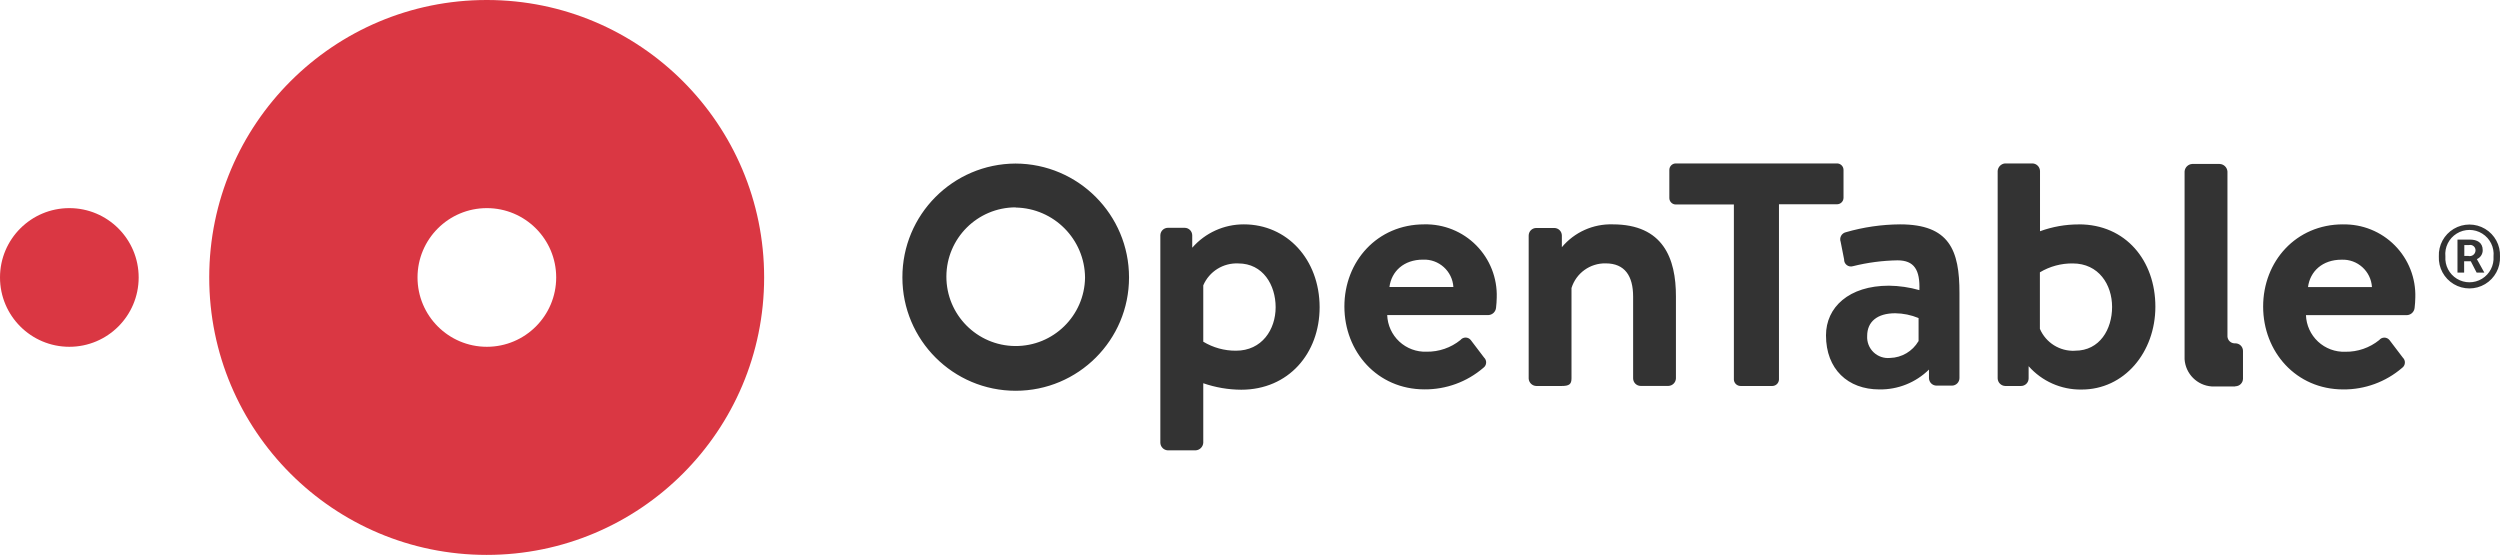
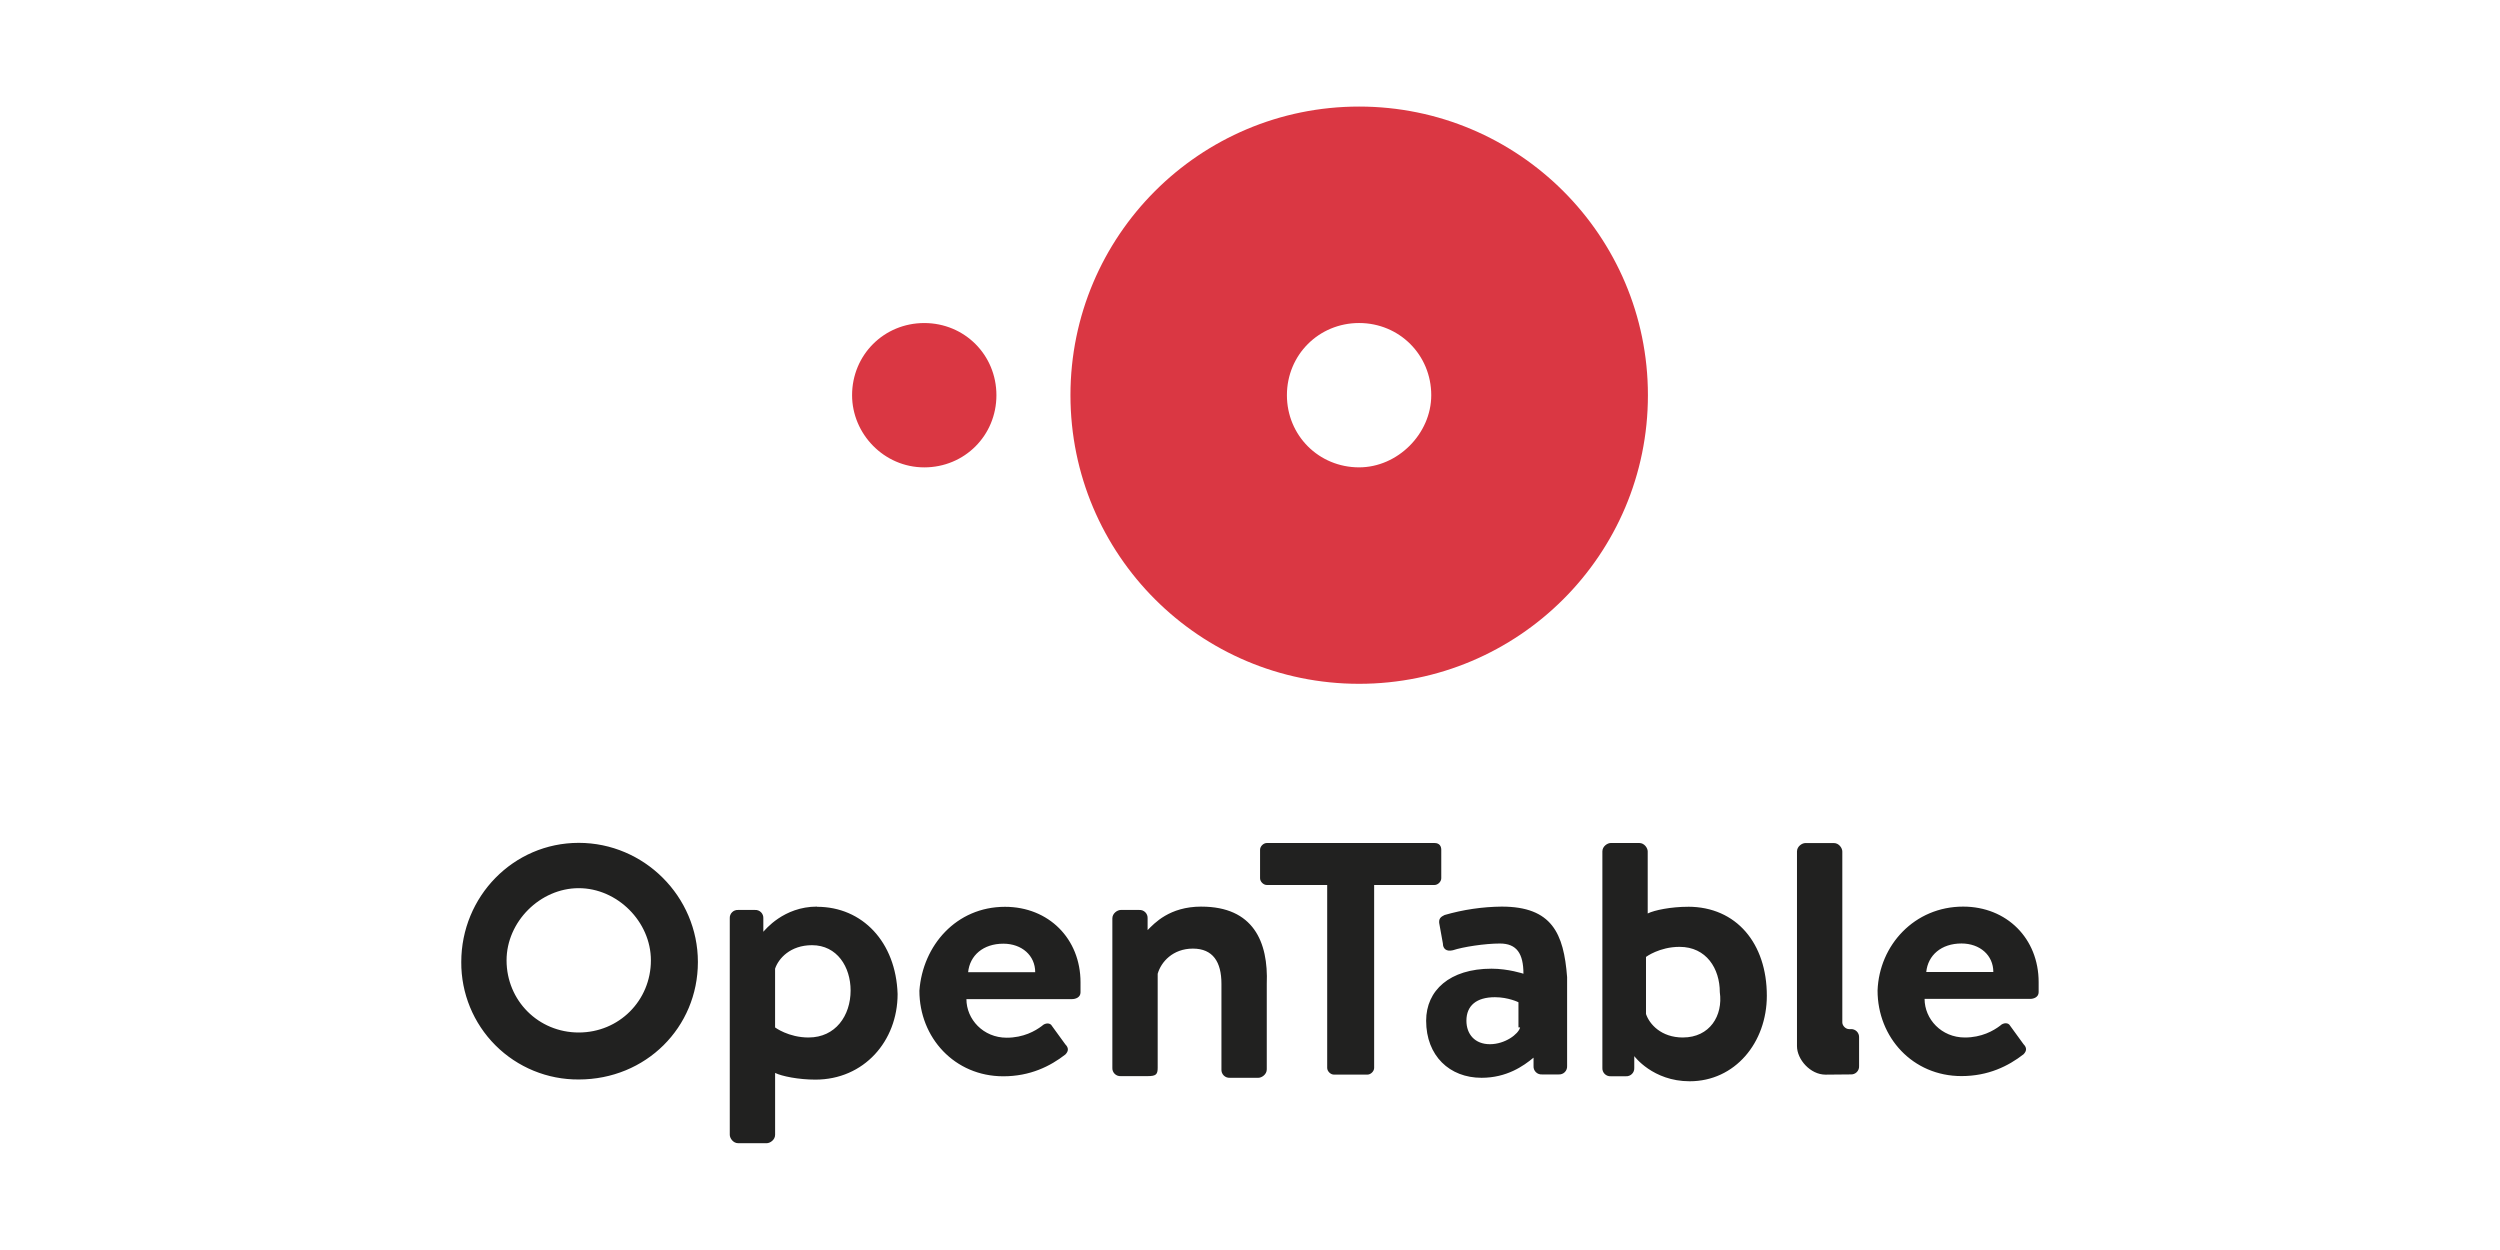
- <svg xmlns="http://www.w3.org/2000/svg" viewBox="0 0 428 95">
-   <path d="M83.36 0a47.5 47.5 0 1047.46 47.5A47.48 47.48 0 0083.36 0zm0 59.37A11.87 11.87 0 1195.22 47.5a11.87 11.87 0 01-11.87 11.87zM0 47.5a11.87 11.87 0 1111.87 11.87A11.87 11.87 0 010 47.5" fill="#da3743" />
-   <path d="M243.82 38.41a12.14 12.14 0 0112.42 12.54c0 .41-.06 1.35-.12 1.76a1.38 1.38 0 01-1.29 1.23h-17.34a6.5 6.5 0 006.74 6.27 9 9 0 005.8-2 1.13 1.13 0 011.76 0l2.28 3a1.14 1.14 0 01-.12 1.76 15.27 15.27 0 01-10.08 3.69c-8.08 0-13.71-6.45-13.71-14.19s5.64-14.06 13.66-14.06zm5 10.73a5 5 0 00-5.21-4.69c-3.28 0-5.39 2-5.74 4.69h11zm65.6-21.16H286.9a1.11 1.11 0 00-1.11 1.11v4.81a1.11 1.11 0 001.11 1.11h9.94v30a1.15 1.15 0 001.16 1.07h5.45a1.15 1.15 0 001.11-1.11v-30h9.94a1.11 1.11 0 001.11-1.11v-4.77a1.11 1.11 0 00-1.15-1.11zm41.45 10.44a19.15 19.15 0 00-6.62 1.17V29.26a1.34 1.34 0 00-1.25-1.28h-4.75a1.39 1.39 0 00-1.25 1.28v35.53a1.34 1.34 0 001.29 1.29H346a1.3 1.3 0 001.3-1.29v-2.1a11.83 11.83 0 009 4c7.4.04 12.7-6.41 12.7-14.19 0-7.88-5.07-14.09-13.09-14.09zm-.64 21.63a6.21 6.21 0 01-6-3.75v-9.68a10.7 10.7 0 015.62-1.52c4.45 0 6.74 3.63 6.74 7.45s-2.11 7.49-6.33 7.49zm45.85-21.63a12.14 12.14 0 0112.42 12.54c0 .41-.06 1.35-.12 1.76a1.38 1.38 0 01-1.29 1.23h-17.31a6.5 6.5 0 006.74 6.27 9 9 0 005.8-2 1.13 1.13 0 011.76 0l2.28 3a1.14 1.14 0 01-.12 1.76 15.27 15.27 0 01-10.08 3.69c-8.08 0-13.71-6.45-13.71-14.19s5.63-14.07 13.66-14.07zm5 10.73a5 5 0 00-5.21-4.69c-3.28 0-5.39 2-5.74 4.69h11zM212.95 38.41a11.69 11.69 0 00-8.84 4v-2.12a1.3 1.3 0 00-1.29-1.29h-2.88a1.3 1.3 0 00-1.29 1.29v35.52a1.34 1.34 0 001.29 1.29h4.75a1.39 1.39 0 001.31-1.29v-10.2a20.1 20.1 0 006.5 1.11c8.08 0 13.42-6.21 13.42-14.13-.02-8.2-5.59-14.18-12.97-14.18zm-1.35 21.63a10.7 10.7 0 01-5.6-1.54v-9.65a6.21 6.21 0 016-3.75c4.22 0 6.39 3.69 6.39 7.5s-2.34 7.44-6.79 7.44zm64.5-21.63a10.92 10.92 0 00-8.71 3.91v-2a1.3 1.3 0 00-1.29-1.29H263a1.3 1.3 0 00-1.29 1.29v24.5a1.34 1.34 0 001.29 1.26h4.34c1.29 0 1.7-.29 1.7-1.29V49.31a6 6 0 015.86-4.22c3.28 0 4.69 2.17 4.69 5.69v14a1.3 1.3 0 001.29 1.29h4.75a1.34 1.34 0 001.29-1.29v-14c.02-6.57-2.21-12.37-10.82-12.37zm49.18 0a34.18 34.18 0 00-9.28 1.35 1.24 1.24 0 00-.88 1.64l.59 3a1.17 1.17 0 001.52 1.17 33.86 33.86 0 017.62-1c2.87 0 3.87 1.64 3.75 5.1a19.85 19.85 0 00-5.21-.76c-6.85 0-10.78 3.69-10.78 8.5 0 5.8 3.75 9.26 9.14 9.26a11.85 11.85 0 008.49-3.4v1.46a1.3 1.3 0 001.29 1.29h2.64a1.3 1.3 0 001.29-1.29V50.19c.02-7.38-1.74-11.78-10.17-11.78zm3.16 20a5.81 5.81 0 01-4.86 2.87 3.57 3.57 0 01-3.92-3.78c0-2.4 1.7-3.87 4.8-3.87a10.79 10.79 0 014 .82v4zM173.86 28a19.45 19.45 0 00-19.37 19.5 19.4 19.4 0 0038.8 0A19.49 19.49 0 00173.86 28zm0 7.53a12.09 12.09 0 0111.9 12 11.87 11.87 0 11-11.9-12.03zm208.84 30.6a1.31 1.31 0 001.3-1.29v-4.77a1.3 1.3 0 00-1.29-1.29h-.21a1.25 1.25 0 01-1.16-1.16V29.36a1.39 1.39 0 00-1.34-1.29h-4.7a1.39 1.39 0 00-1.3 1.29V61.5a5 5 0 004.65 4.66h4zm34.83-22.22a5.24 5.24 0 1110.47 0 5.24 5.24 0 11-10.47 0zm9.36 0a4.14 4.14 0 10-8.24 0 4.13 4.13 0 108.24 0zm-6.13-2.89h2.11c1.17 0 2.17.47 2.17 1.81a1.64 1.64 0 01-1 1.53l1.28 2.31H424l-1-1.94h-1.14v1.94h-1.14v-5.65zm1.86 2.81a1 1 0 001.19-.95.91.91 0 00-1.14-.92h-.78v1.86h.72z" fill="#333" />
+ <svg xmlns="http://www.w3.org/2000/svg" width="120" height="60">
+   <path d="M65.236 5.115c-7.652 0-13.854 6.202-13.854 13.854s6.202 13.854 13.854 13.854S79.1 26.62 79.1 18.97 72.887 5.115 65.236 5.115zm0 17.318c-1.933 0-3.464-1.53-3.464-3.464s1.53-3.464 3.464-3.464 3.464 1.53 3.464 3.464c0 1.853-1.61 3.464-3.464 3.464zM40.9 18.97c0-1.933 1.53-3.464 3.464-3.464s3.464 1.53 3.464 3.464-1.53 3.464-3.464 3.464-3.464-1.61-3.464-3.464" fill="#da3743" />
+   <path d="M48.24 43.527c2.094 0 3.625 1.53 3.625 3.625v.483c0 .242-.242.322-.403.322h-5.074c0 .967.805 1.853 1.933 1.853.805 0 1.37-.322 1.69-.564.16-.16.403-.16.483 0l.644.886c.16.16.16.322 0 .483-.725.564-1.69 1.047-2.98 1.047-2.336 0-4.027-1.853-4.027-4.108.16-2.175 1.772-4.027 4.108-4.027zm1.45 3.14c0-.805-.644-1.37-1.53-1.37-.967 0-1.61.564-1.69 1.37zm19.17-6.202h-8.055c-.16 0-.322.16-.322.322v1.37c0 .16.16.322.322.322h2.9v8.78c0 .16.16.322.322.322h1.61c.16 0 .322-.16.322-.322v-8.78h2.9c.16 0 .322-.16.322-.322v-1.37c0-.16-.08-.322-.322-.322zm12.163 3.06c-.805 0-1.61.16-1.933.322v-2.98c0-.16-.16-.403-.403-.403h-1.37c-.16 0-.403.16-.403.403v10.39a.38.38 0 0 0 .403.403h.725a.38.38 0 0 0 .403-.403v-.564s.886 1.208 2.658 1.208c2.175 0 3.705-1.853 3.705-4.108 0-2.497-1.45-4.27-3.786-4.27zM80.78 49.8c-1.047 0-1.61-.644-1.772-1.128v-2.74s.644-.483 1.61-.483c1.29 0 1.933 1.047 1.933 2.175.16 1.128-.483 2.175-1.772 2.175zm13.45-6.283c2.094 0 3.625 1.53 3.625 3.625v.483c0 .242-.242.322-.403.322H92.38c0 .967.805 1.853 1.933 1.853.805 0 1.37-.322 1.69-.564.16-.16.403-.16.483 0l.644.886c.16.16.16.322 0 .483-.725.564-1.69 1.047-2.98 1.047-2.336 0-4.027-1.853-4.027-4.108.08-2.175 1.772-4.027 4.108-4.027zm1.45 3.14c0-.805-.644-1.37-1.53-1.37-.967 0-1.61.564-1.69 1.37zm-56.463-3.14c-1.61 0-2.497 1.128-2.577 1.208v-.644a.38.38 0 0 0-.403-.403h-.805a.38.38 0 0 0-.403.403v10.39c0 .16.16.403.403.403h1.37c.16 0 .403-.16.403-.403V51.5c.322.16 1.128.322 1.933.322 2.336 0 3.947-1.853 3.947-4.108-.08-2.497-1.69-4.188-3.866-4.188zm-.403 6.283c-.967 0-1.61-.483-1.61-.483v-2.82c.16-.483.725-1.128 1.772-1.128 1.208 0 1.853 1.047 1.853 2.175 0 1.208-.725 2.255-2.014 2.255zm18.848-6.283c-1.53 0-2.255.805-2.577 1.128v-.564a.38.38 0 0 0-.403-.403h-.886c-.16 0-.403.16-.403.403v7.17a.38.38 0 0 0 .403.403h1.29c.403 0 .483-.08.483-.403v-4.51c.16-.564.725-1.208 1.69-1.208s1.37.644 1.37 1.69v4.108a.38.38 0 0 0 .403.403h1.37c.16 0 .403-.16.403-.403v-4.108c.08-2.014-.644-3.705-3.14-3.705zm14.418 0a10.21 10.21 0 0 0-2.739.403c-.16.08-.322.16-.242.483l.16.886c0 .242.16.403.483.322.483-.16 1.53-.322 2.255-.322.805 0 1.128.483 1.128 1.45 0 0-.725-.242-1.53-.242-2.014 0-3.14 1.047-3.14 2.497 0 1.69 1.128 2.74 2.658 2.74 1.208 0 2.014-.564 2.497-.967v.403a.38.38 0 0 0 .403.403h.805a.38.38 0 0 0 .403-.403V46.9c-.16-2.094-.725-3.383-3.14-3.383zm.886 5.8c-.08.322-.725.805-1.45.805s-1.128-.483-1.128-1.128c0-.725.483-1.128 1.37-1.128.644 0 1.128.242 1.128.242v1.208zm-45.187-8.86c-3.14 0-5.638 2.577-5.638 5.72a5.6 5.6 0 0 0 5.638 5.638c3.222 0 5.72-2.497 5.72-5.638s-2.577-5.72-5.72-5.72zm0 2.175c1.853 0 3.464 1.61 3.464 3.464 0 1.933-1.53 3.464-3.464 3.464s-3.464-1.53-3.464-3.464c0-1.853 1.61-3.464 3.464-3.464zm61.054 8.94a.38.38 0 0 0 .403-.403V49.8a.38.38 0 0 0-.403-.403h-.08c-.16 0-.322-.16-.322-.322V40.87c0-.16-.16-.403-.403-.403h-1.37c-.16 0-.403.16-.403.403v9.343c0 .644.644 1.37 1.37 1.37z" fill="#212120" />
</svg>
